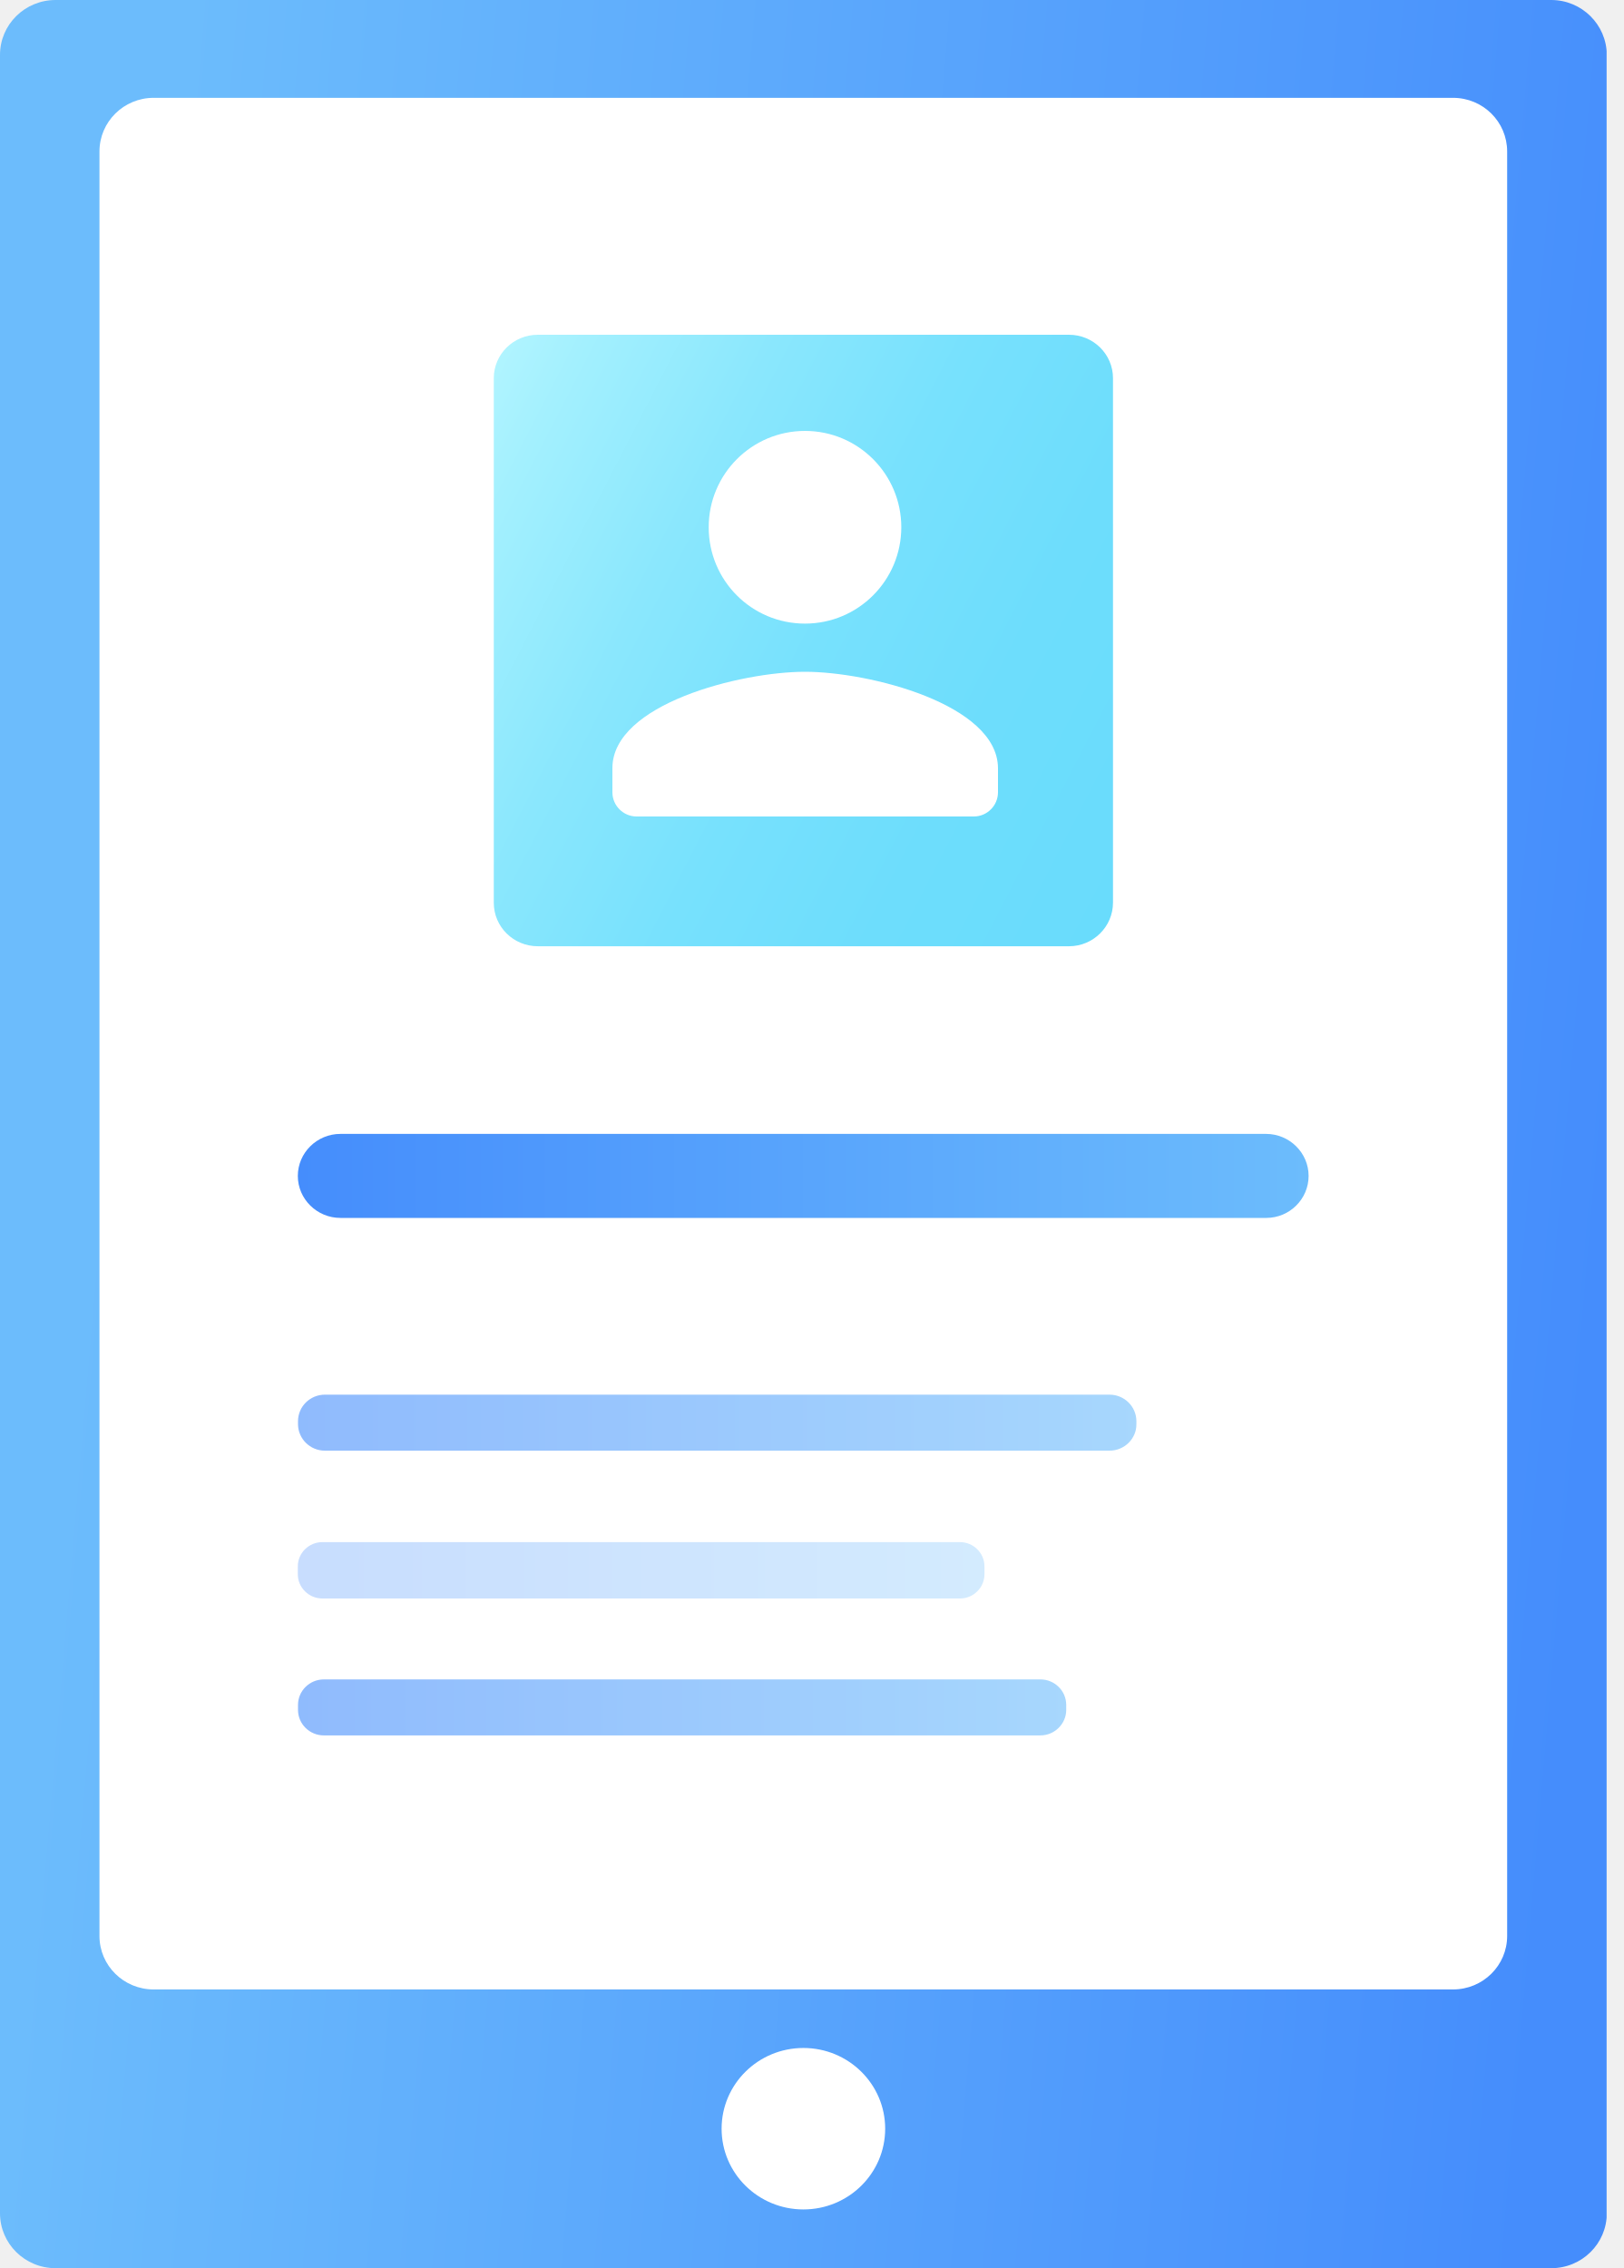
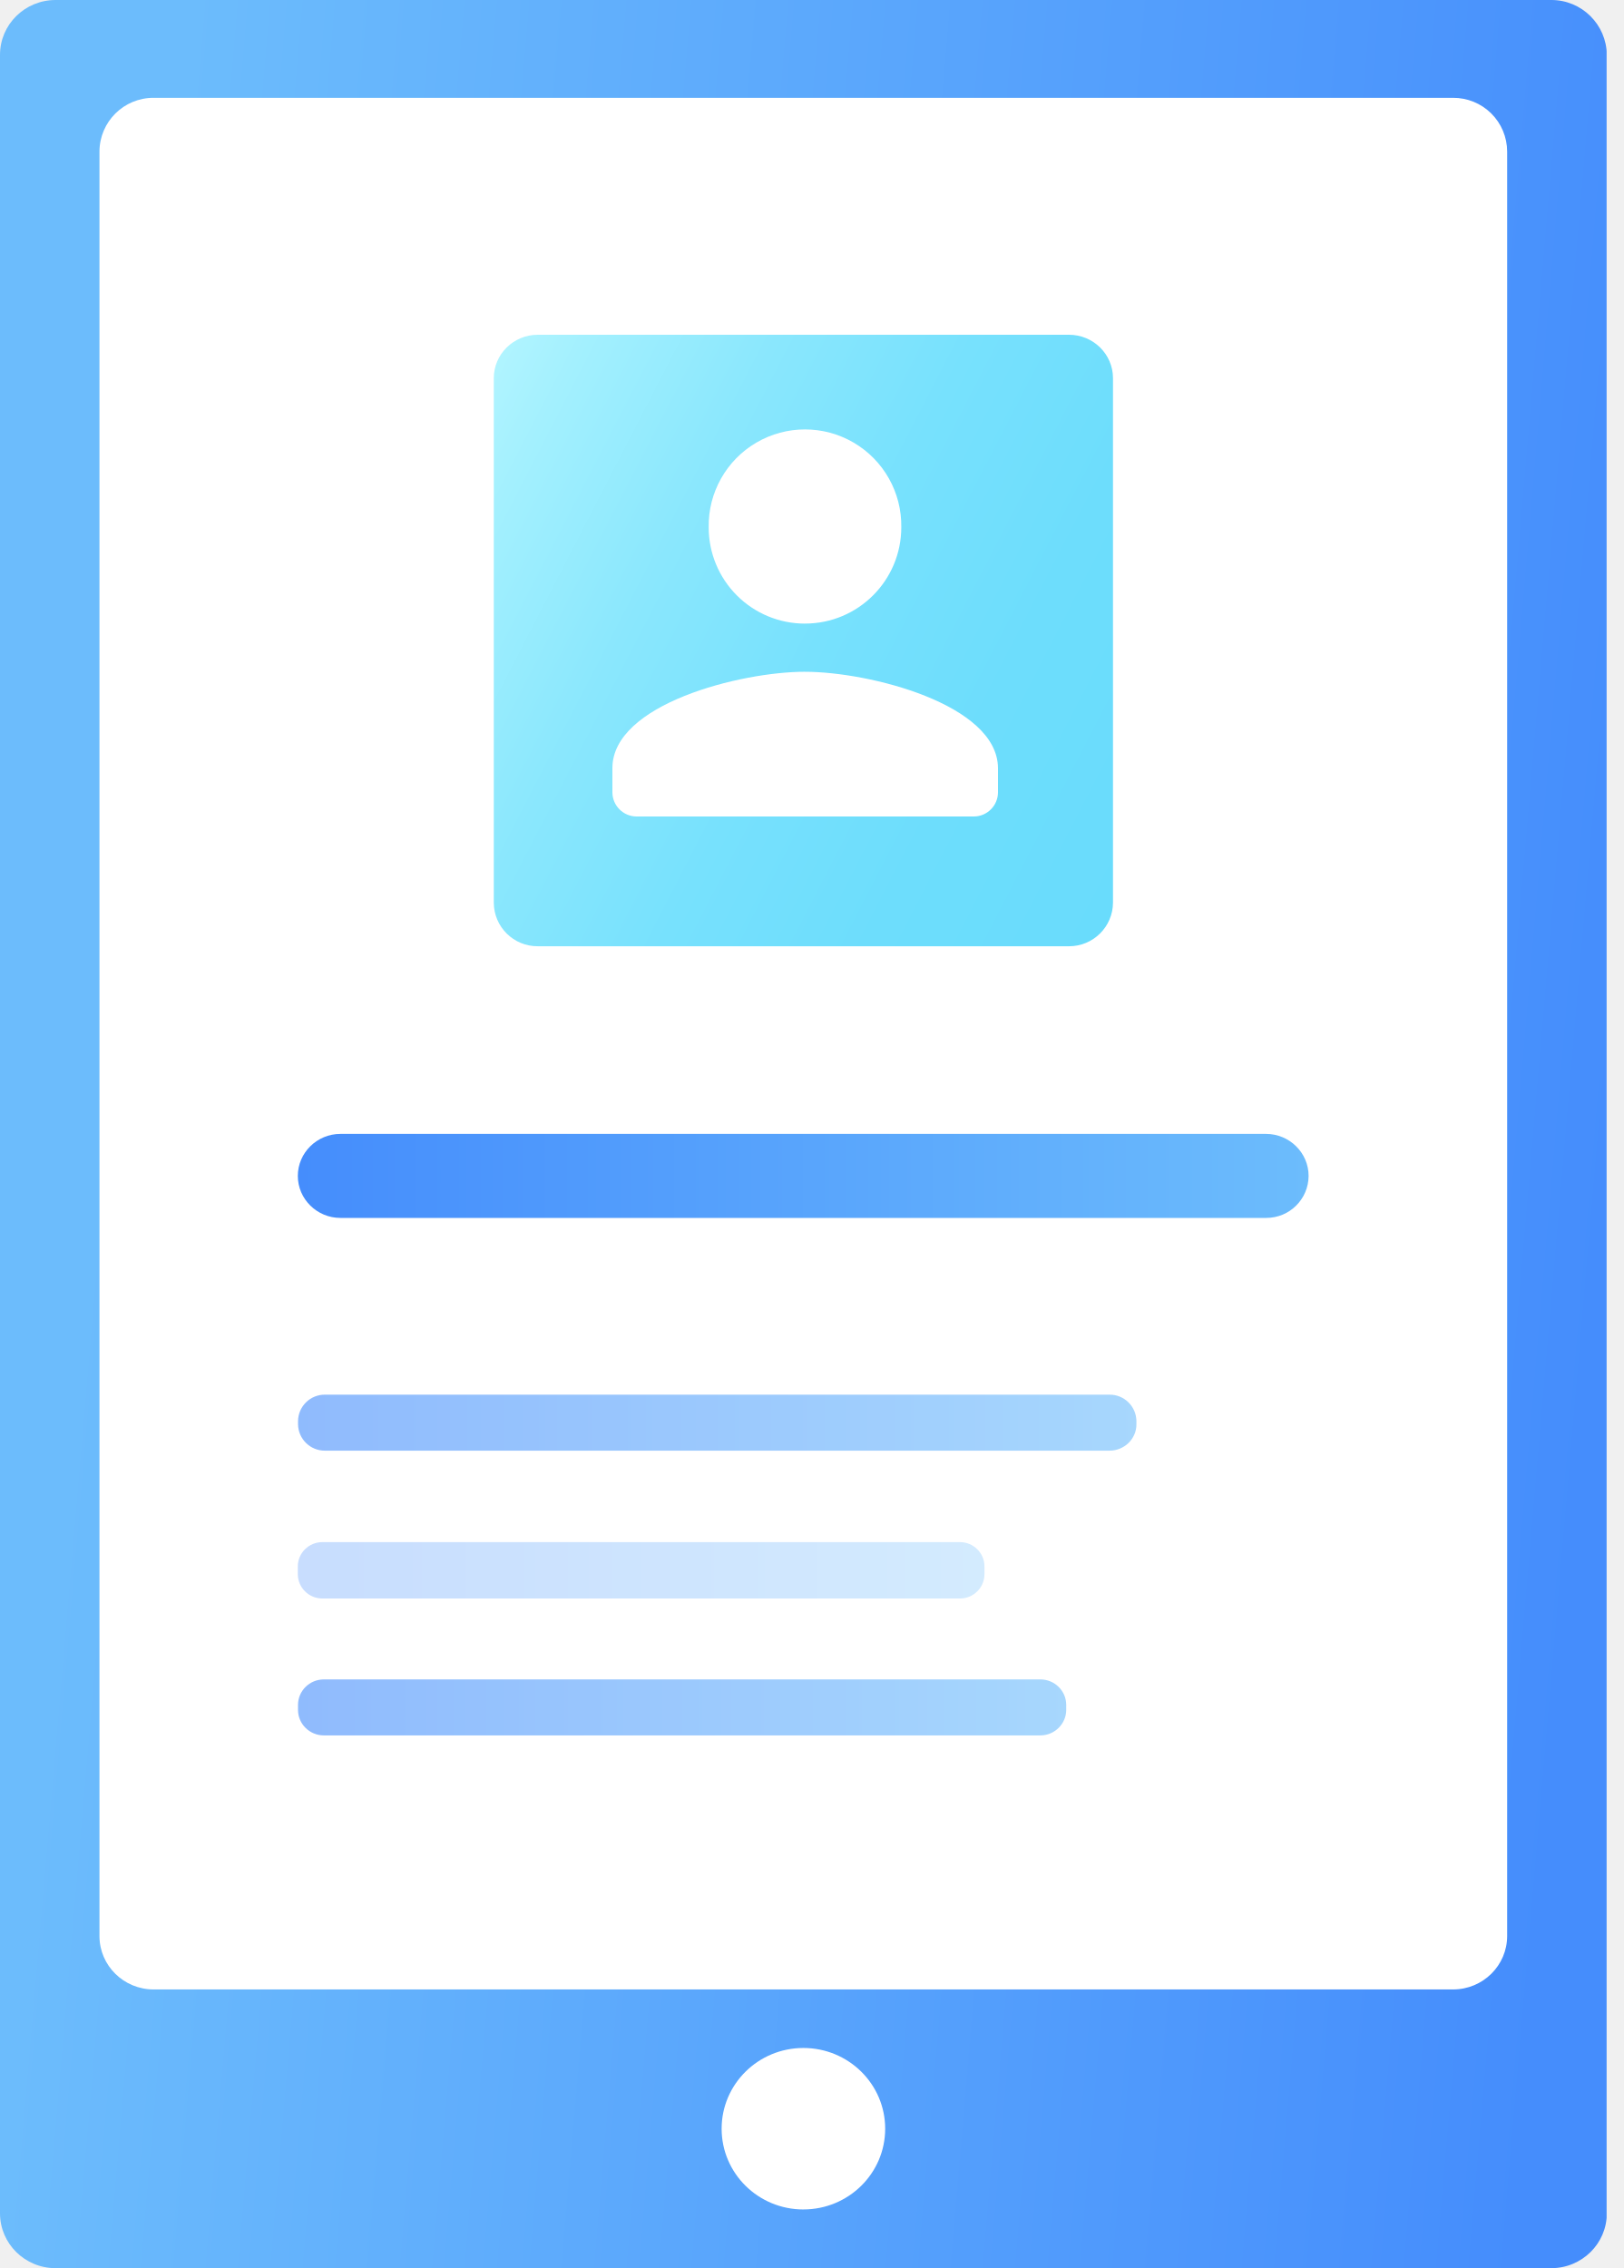
- <svg xmlns="http://www.w3.org/2000/svg" width="68" height="95" viewBox="0 0 68 95" fill="none">
+ <svg xmlns="http://www.w3.org/2000/svg" width="68" height="95" fill="none">
  <g clip-path="url(#clip0)">
-     <path d="M64.97 0H2.33C1.041 0 0 1.028 0 2.3V92.707C0 93.979 1.041 95.008 2.33 95.008H64.97C66.258 95.008 67.299 93.979 67.299 92.707V2.3C67.292 1.028 66.25 0 64.97 0Z" fill="url(#paint0_linear)" />
-     <path d="M60.858 4.098H6.434C5.184 4.098 4.166 5.103 4.166 6.345V81.092C4.166 82.334 5.184 83.332 6.434 83.332H60.858C62.115 83.332 63.126 82.326 63.126 81.092V6.345C63.126 5.103 62.115 4.098 60.858 4.098Z" fill="white" />
-     <path d="M44.774 39.636H22.526C21.507 39.636 20.682 38.821 20.682 37.816V15.842C20.682 14.837 21.507 14.022 22.526 14.022H44.774C45.792 14.022 46.617 14.837 46.617 15.842V37.808C46.617 38.813 45.792 39.636 44.774 39.636Z" fill="url(#paint1_linear)" />
-     <path d="M33.65 92.547C35.541 92.547 37.075 91.034 37.075 89.166C37.075 87.298 35.541 85.784 33.65 85.784C31.758 85.784 30.224 87.298 30.224 89.166C30.224 91.034 31.758 92.547 33.65 92.547Z" fill="white" />
-     <path d="M53.036 51.015H14.256C13.276 51.015 12.474 50.223 12.474 49.256C12.474 48.288 13.276 47.496 14.256 47.496H53.028C54.008 47.496 54.81 48.288 54.81 49.256C54.81 50.223 54.015 51.015 53.036 51.015Z" fill="url(#paint2_linear)" />
-     <path opacity="0.6" d="M46.471 60.764H13.608C12.983 60.764 12.482 60.261 12.482 59.652V59.53C12.482 58.913 12.991 58.418 13.608 58.418H46.471C47.096 58.418 47.597 58.921 47.597 59.53V59.652C47.605 60.261 47.096 60.764 46.471 60.764Z" fill="url(#paint3_linear)" />
-     <path opacity="0.3" d="M40.215 66.956H13.5C12.937 66.956 12.474 66.499 12.474 65.943V65.608C12.474 65.052 12.937 64.595 13.5 64.595H40.207C40.77 64.595 41.233 65.052 41.233 65.608V65.943C41.233 66.499 40.77 66.956 40.215 66.956Z" fill="url(#paint4_linear)" />
-     <path opacity="0.6" d="M43.578 72.691H13.562C12.968 72.691 12.482 72.212 12.482 71.625V71.412C12.482 70.825 12.968 70.346 13.562 70.346H43.578C44.172 70.346 44.658 70.825 44.658 71.412V71.625C44.658 72.204 44.172 72.691 43.578 72.691Z" fill="url(#paint5_linear)" />
-     <path d="M33.717 26.121C35.944 26.121 37.75 24.314 37.75 22.085C37.75 19.857 35.944 18.05 33.717 18.05C31.489 18.05 29.683 19.857 29.683 22.085C29.683 24.314 31.48 26.121 33.717 26.121ZM33.717 28.139C31.025 28.139 25.65 29.489 25.65 32.174V33.187C25.65 33.744 26.106 34.2 26.663 34.2H40.788C41.344 34.2 41.8 33.744 41.8 33.187V32.174C41.783 29.498 36.408 28.139 33.717 28.139Z" fill="white" />
+     <path d="M64.97 0H2.33C1.04 0 0 1.028 0 2.3v90.407c0 1.272 1.041 2.3 2.33 2.3h62.64c1.288 0 2.33-1.028 2.33-2.3V2.3A2.323 2.323 0 0064.97 0z" fill="url(#paint0_linear)" />
+     <path d="M60.858 4.098H6.434a2.259 2.259 0 00-2.268 2.247v74.747c0 1.242 1.018 2.24 2.268 2.24h54.424c1.257 0 2.268-1.006 2.268-2.24V6.345a2.254 2.254 0 00-2.268-2.247z" fill="#fff" />
+     <path d="M44.774 39.636H22.526a1.832 1.832 0 01-1.844-1.82V15.842c0-1.005.825-1.82 1.844-1.82h22.248c1.018 0 1.843.815 1.843 1.82v21.966a1.838 1.838 0 01-1.843 1.828z" fill="url(#paint1_linear)" />
+     <path d="M33.65 92.547c1.891 0 3.425-1.513 3.425-3.381 0-1.868-1.534-3.382-3.425-3.382-1.892 0-3.425 1.514-3.425 3.382s1.533 3.382 3.425 3.382z" fill="#fff" />
+     <path d="M53.036 51.015h-38.78c-.98 0-1.782-.792-1.782-1.76 0-.967.802-1.759 1.782-1.759h38.772c.98 0 1.782.792 1.782 1.76a1.77 1.77 0 01-1.774 1.759z" fill="url(#paint2_linear)" />
+     <path opacity=".6" d="M46.47 60.764H13.609a1.12 1.12 0 01-1.126-1.112v-.122a1.12 1.12 0 011.126-1.112h32.863a1.12 1.12 0 011.126 1.112v.122c.008.61-.501 1.112-1.126 1.112z" fill="url(#paint3_linear)" />
+     <path opacity=".3" d="M40.215 66.956H13.5a1.024 1.024 0 01-1.026-1.013v-.335c0-.556.463-1.013 1.026-1.013h26.707c.563 0 1.026.457 1.026 1.013v.335c0 .556-.463 1.013-1.018 1.013z" fill="url(#paint4_linear)" />
+     <path opacity=".6" d="M43.578 72.691H13.562c-.594 0-1.08-.48-1.08-1.066v-.213c0-.587.486-1.066 1.08-1.066h30.016c.594 0 1.08.48 1.08 1.066v.213c0 .579-.486 1.066-1.08 1.066z" fill="url(#paint5_linear)" />
+     <path d="M33.717 26.12a4.034 4.034 0 004.033-4.035 4.034 4.034 0 10-8.067 0 4.029 4.029 0 004.034 4.036zm0 2.018c-2.692 0-8.067 1.351-8.067 4.036v1.013c0 .557.456 1.013 1.013 1.013h14.125c.556 0 1.012-.456 1.012-1.013v-1.013c-.017-2.676-5.392-4.035-8.083-4.035z" fill="#fff" />
  </g>
  <defs>
    <linearGradient id="paint0_linear" x1="4.077" y1="45.03" x2="67.344" y2="50.454" gradientUnits="userSpaceOnUse">
      <stop stop-color="#6CBCFC" />
      <stop offset="1" stop-color="#458DFC" />
    </linearGradient>
    <linearGradient id="paint1_linear" x1="18.671" y1="19.292" x2="48.465" y2="34.669" gradientUnits="userSpaceOnUse">
      <stop stop-color="#B0F4FF" />
-       <stop offset="0.086" stop-color="#A3F0FE" />
-       <stop offset="0.297" stop-color="#8AE7FD" />
-       <stop offset="0.516" stop-color="#77E1FD" />
-       <stop offset="0.745" stop-color="#6DDDFC" />
+       <stop offset=".086" stop-color="#A3F0FE" />
+       <stop offset=".297" stop-color="#8AE7FD" />
+       <stop offset=".516" stop-color="#77E1FD" />
+       <stop offset=".745" stop-color="#6DDDFC" />
      <stop offset="1" stop-color="#69DCFC" />
    </linearGradient>
    <linearGradient id="paint2_linear" x1="54.814" y1="49.257" x2="12.481" y2="49.257" gradientUnits="userSpaceOnUse">
      <stop stop-color="#6CBCFC" />
      <stop offset="1" stop-color="#458DFC" />
    </linearGradient>
    <linearGradient id="paint3_linear" x1="47.603" y1="59.588" x2="12.481" y2="59.588" gradientUnits="userSpaceOnUse">
      <stop stop-color="#6CBCFC" />
      <stop offset="1" stop-color="#458DFC" />
    </linearGradient>
    <linearGradient id="paint4_linear" x1="41.234" y1="65.78" x2="12.481" y2="65.78" gradientUnits="userSpaceOnUse">
      <stop stop-color="#6CBCFC" />
      <stop offset="1" stop-color="#458DFC" />
    </linearGradient>
    <linearGradient id="paint5_linear" x1="44.657" y1="71.512" x2="12.481" y2="71.512" gradientUnits="userSpaceOnUse">
      <stop stop-color="#6CBCFC" />
      <stop offset="1" stop-color="#458DFC" />
    </linearGradient>
    <clipPath id="clip0">
-       <rect width="67.292" height="95" fill="white" />
+       <path fill="#fff" d="M0 0h67.292v95H0z" />
    </clipPath>
  </defs>
</svg>
